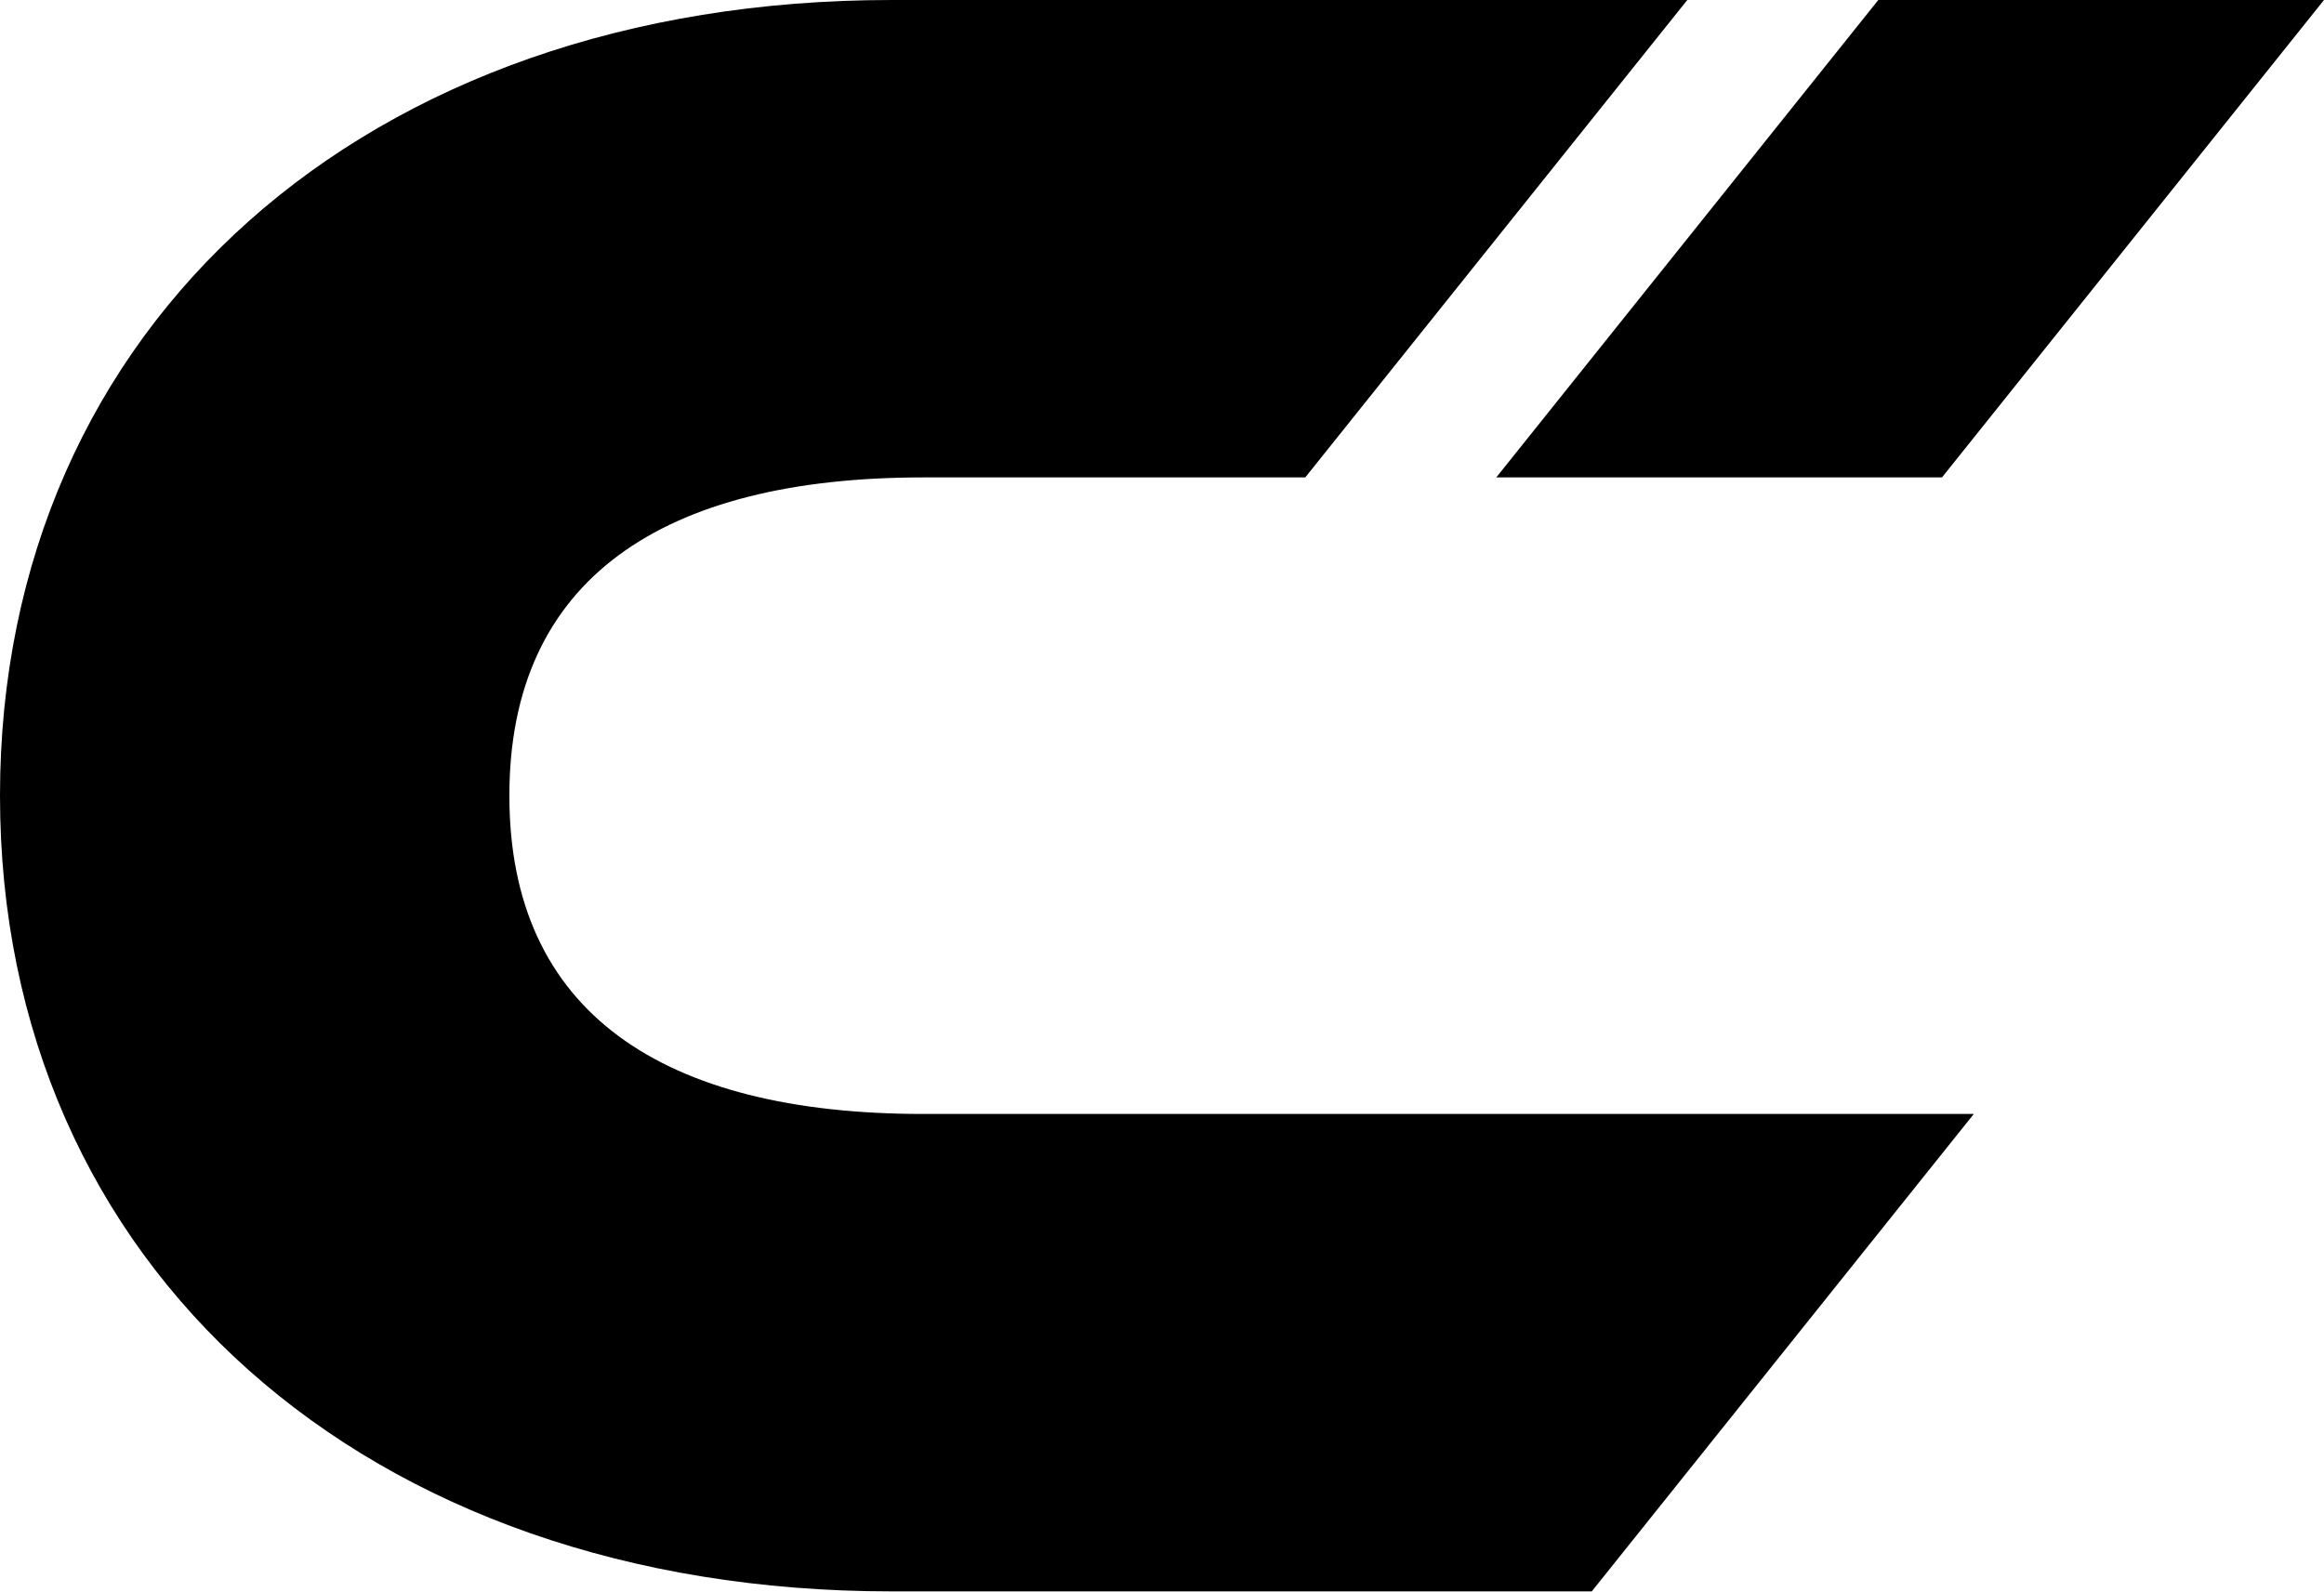
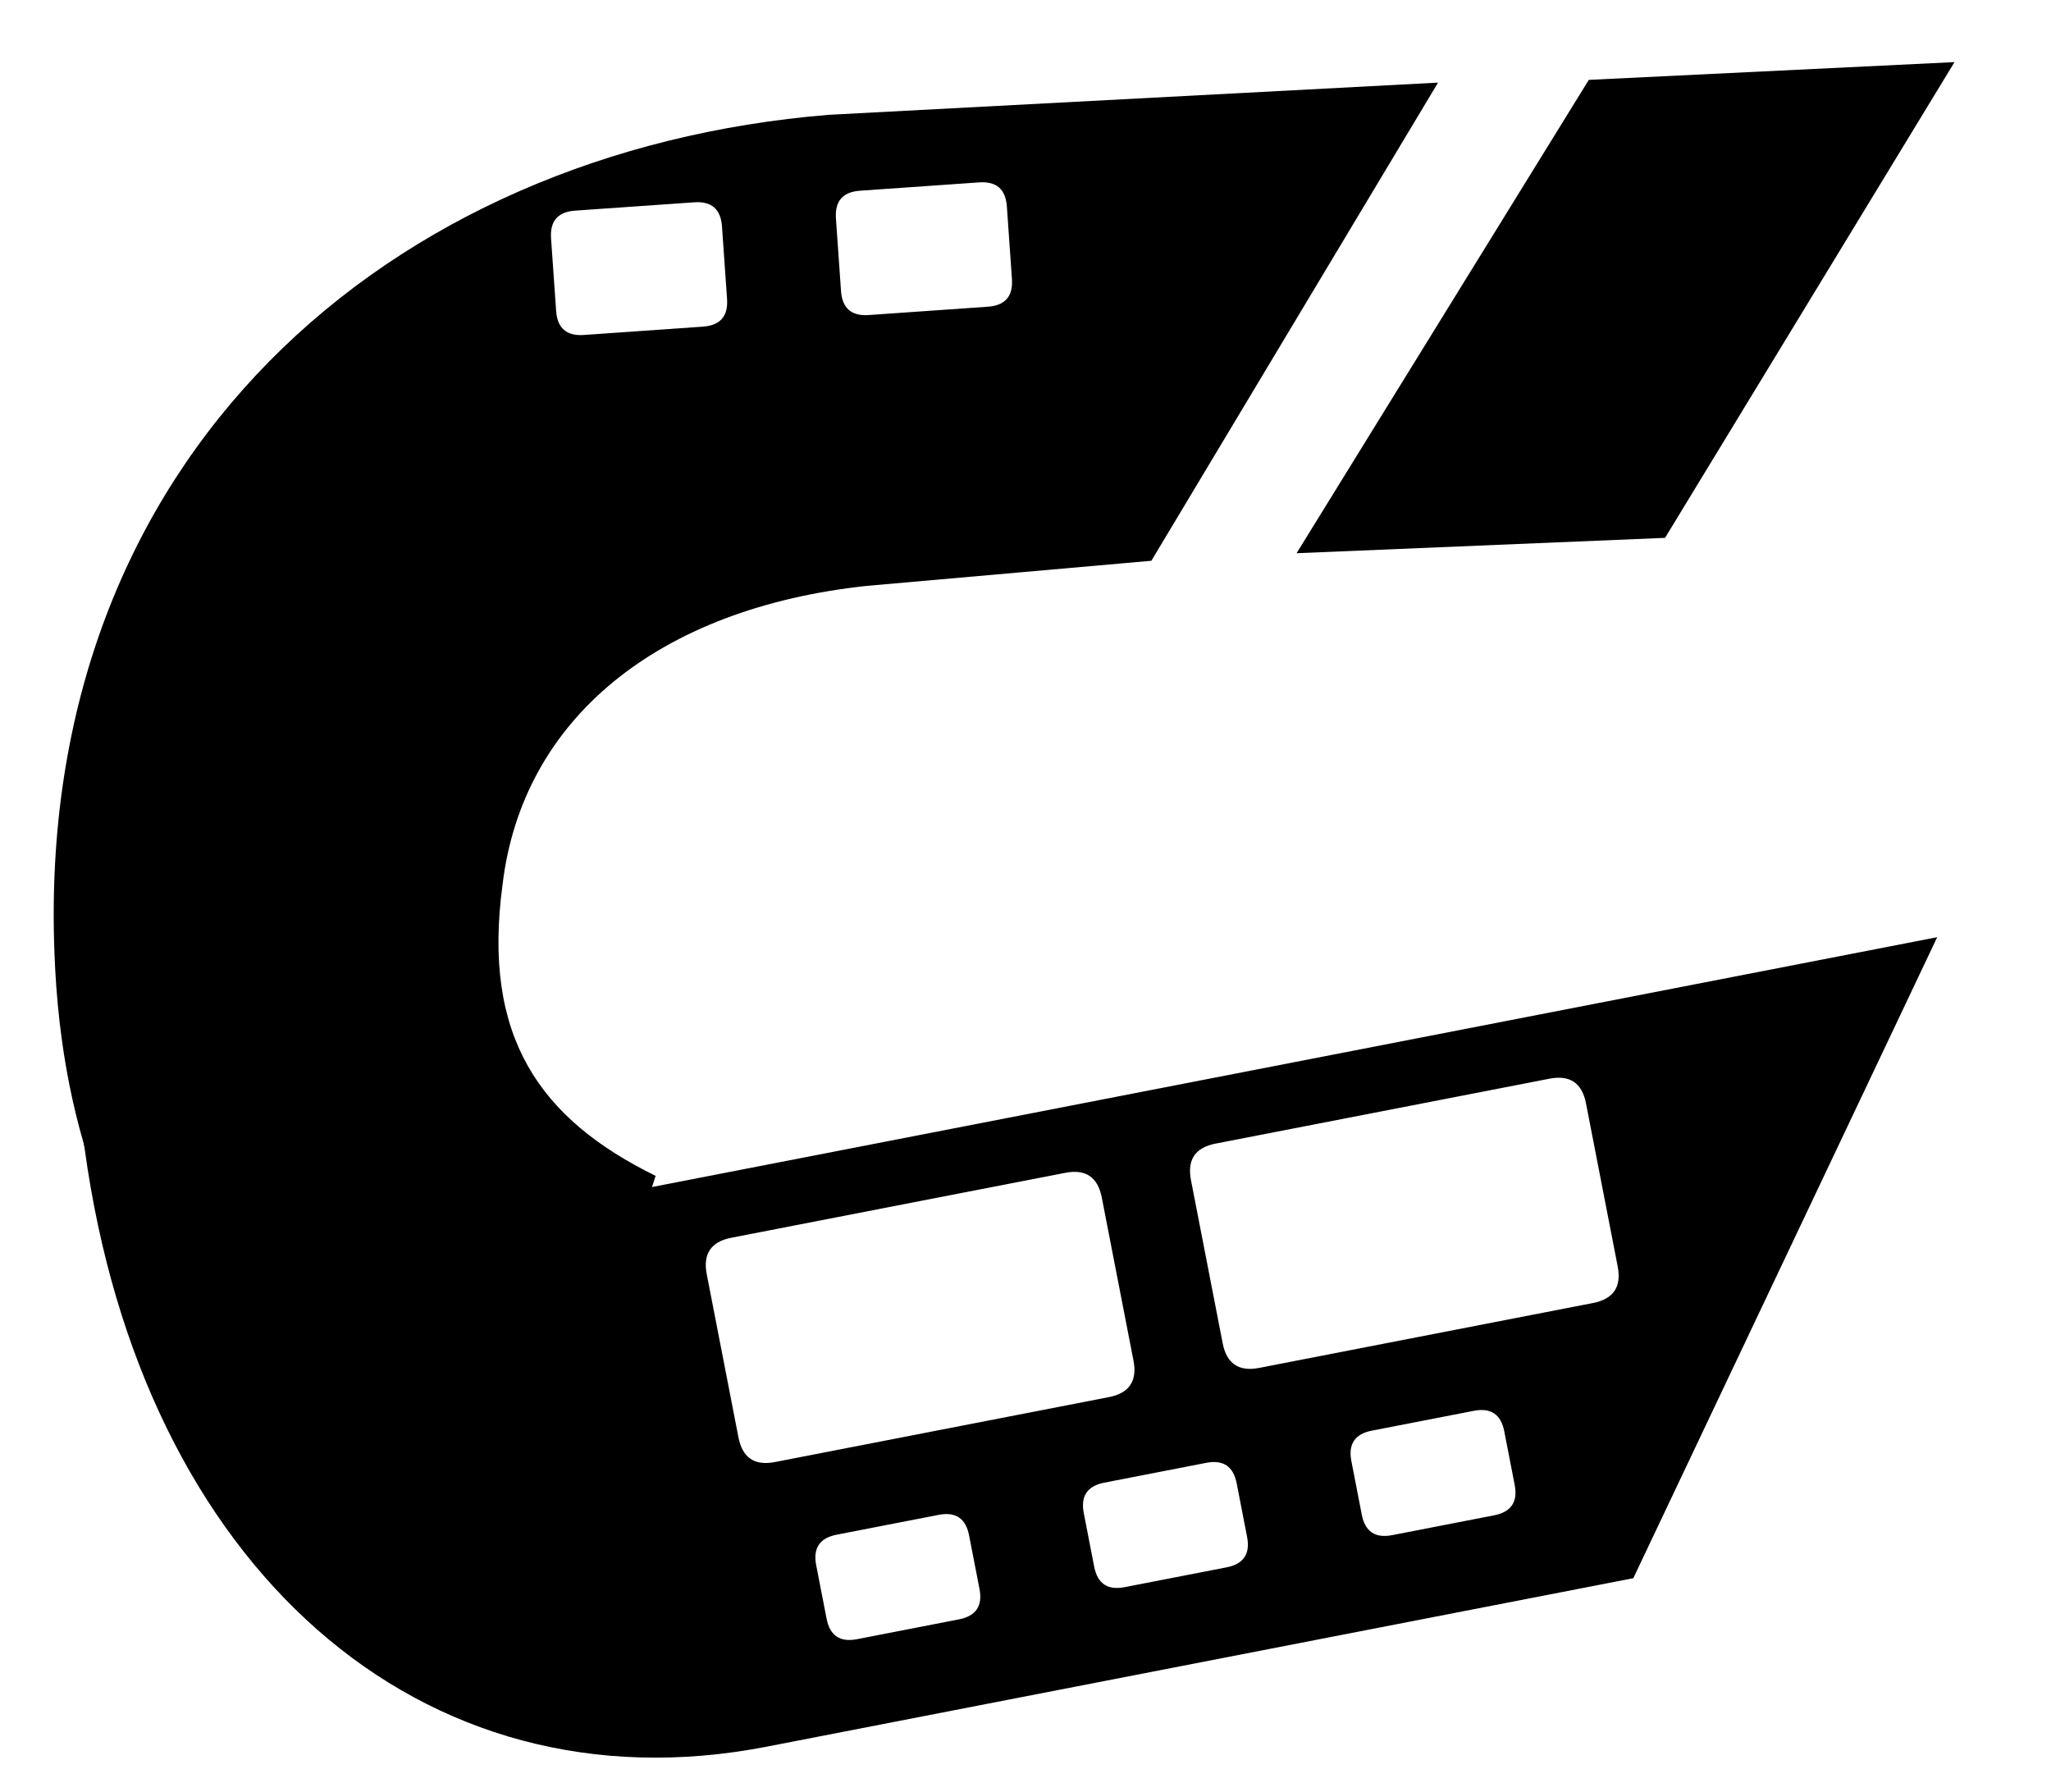
- <svg xmlns="http://www.w3.org/2000/svg" width="73" height="50" viewBox="13 23 73 50" role="img" aria-label="Cutroom">
-   <path fill="currentColor" d="M66 23H41C24.5 23 13 33.2 13 48s11.5 25 28 25h22l12-15H42c-8.2 0-13-3.2-13-10s4.8-10 13-10h12zM72 23h14L74 38H60z" />
+ <svg xmlns="http://www.w3.org/2000/svg" width="79" height="69" viewBox="9 14 79 69" role="img" aria-label="Cutroom">
+   <g transform="rotate(-4 48 48)" fill-rule="evenodd" fill="currentColor">
+     <path d="M66.5 18.4 43 18c-17 .2-31.4 11-32 30.1C10.5 62.7 19 69.6 28 71.9L33.5 58.3C29.2 55.8 27.2 52.5 28.4 46.7c1.2-6.3 6.7-10.2 14.8-10.5l11-.2z         M33 21h4.6q1 0 1 1v2.8q0 1 -1 1h-4.6q-1 0 -1 -1v-2.8q0 -1 1 -1z         M44 21h4.6q1 0 1 1v2.8q0 1 -1 1h-4.6q-1 0 -1 -1v-2.8q0 -1 1 -1z" />
+     <path d="M72.3 18.7 86.4 19 74 36.5l-14.2-.4z" />
+     <g transform="rotate(-7 48 68)">
+       <path d="M13.7 43.8C15.1 52.7 22.1 57 34 57H85L68.8 79h-34C21.2 79 12.5 67.6 13.4 51.4Z           M37.2 59.5h13.1q1.2 0 1.2 1.2v6.4q0 1.2 -1.2 1.2h-13.1q-1.2 0 -1.2 -1.2v-6.4q0 -1.2 1.2 -1.2z           M56.2 59.5h13.1q1.2 0 1.2 1.2v6.4q0 1.2 -1.2 1.2h-13.1q-1.2 0 -1.2 -1.2v-6.4q0 -1.2 1.2 -1.2z           M39 71.5h4q1 0 1 1v2.1q0 1 -1 1h-4q-1 0 -1 -1v-2.1q0 -1 1 -1z           M49.5 71.5h4q1 0 1 1v2.1q0 1 -1 1h-4q-1 0 -1 -1v-2.1q0 -1 1 -1z           M60 71.5h4q1 0 1 1v2.1q0 1 -1 1h-4q-1 0 -1 -1v-2.1q0 -1 1 -1z" />
+     </g>
+   </g>
</svg>
